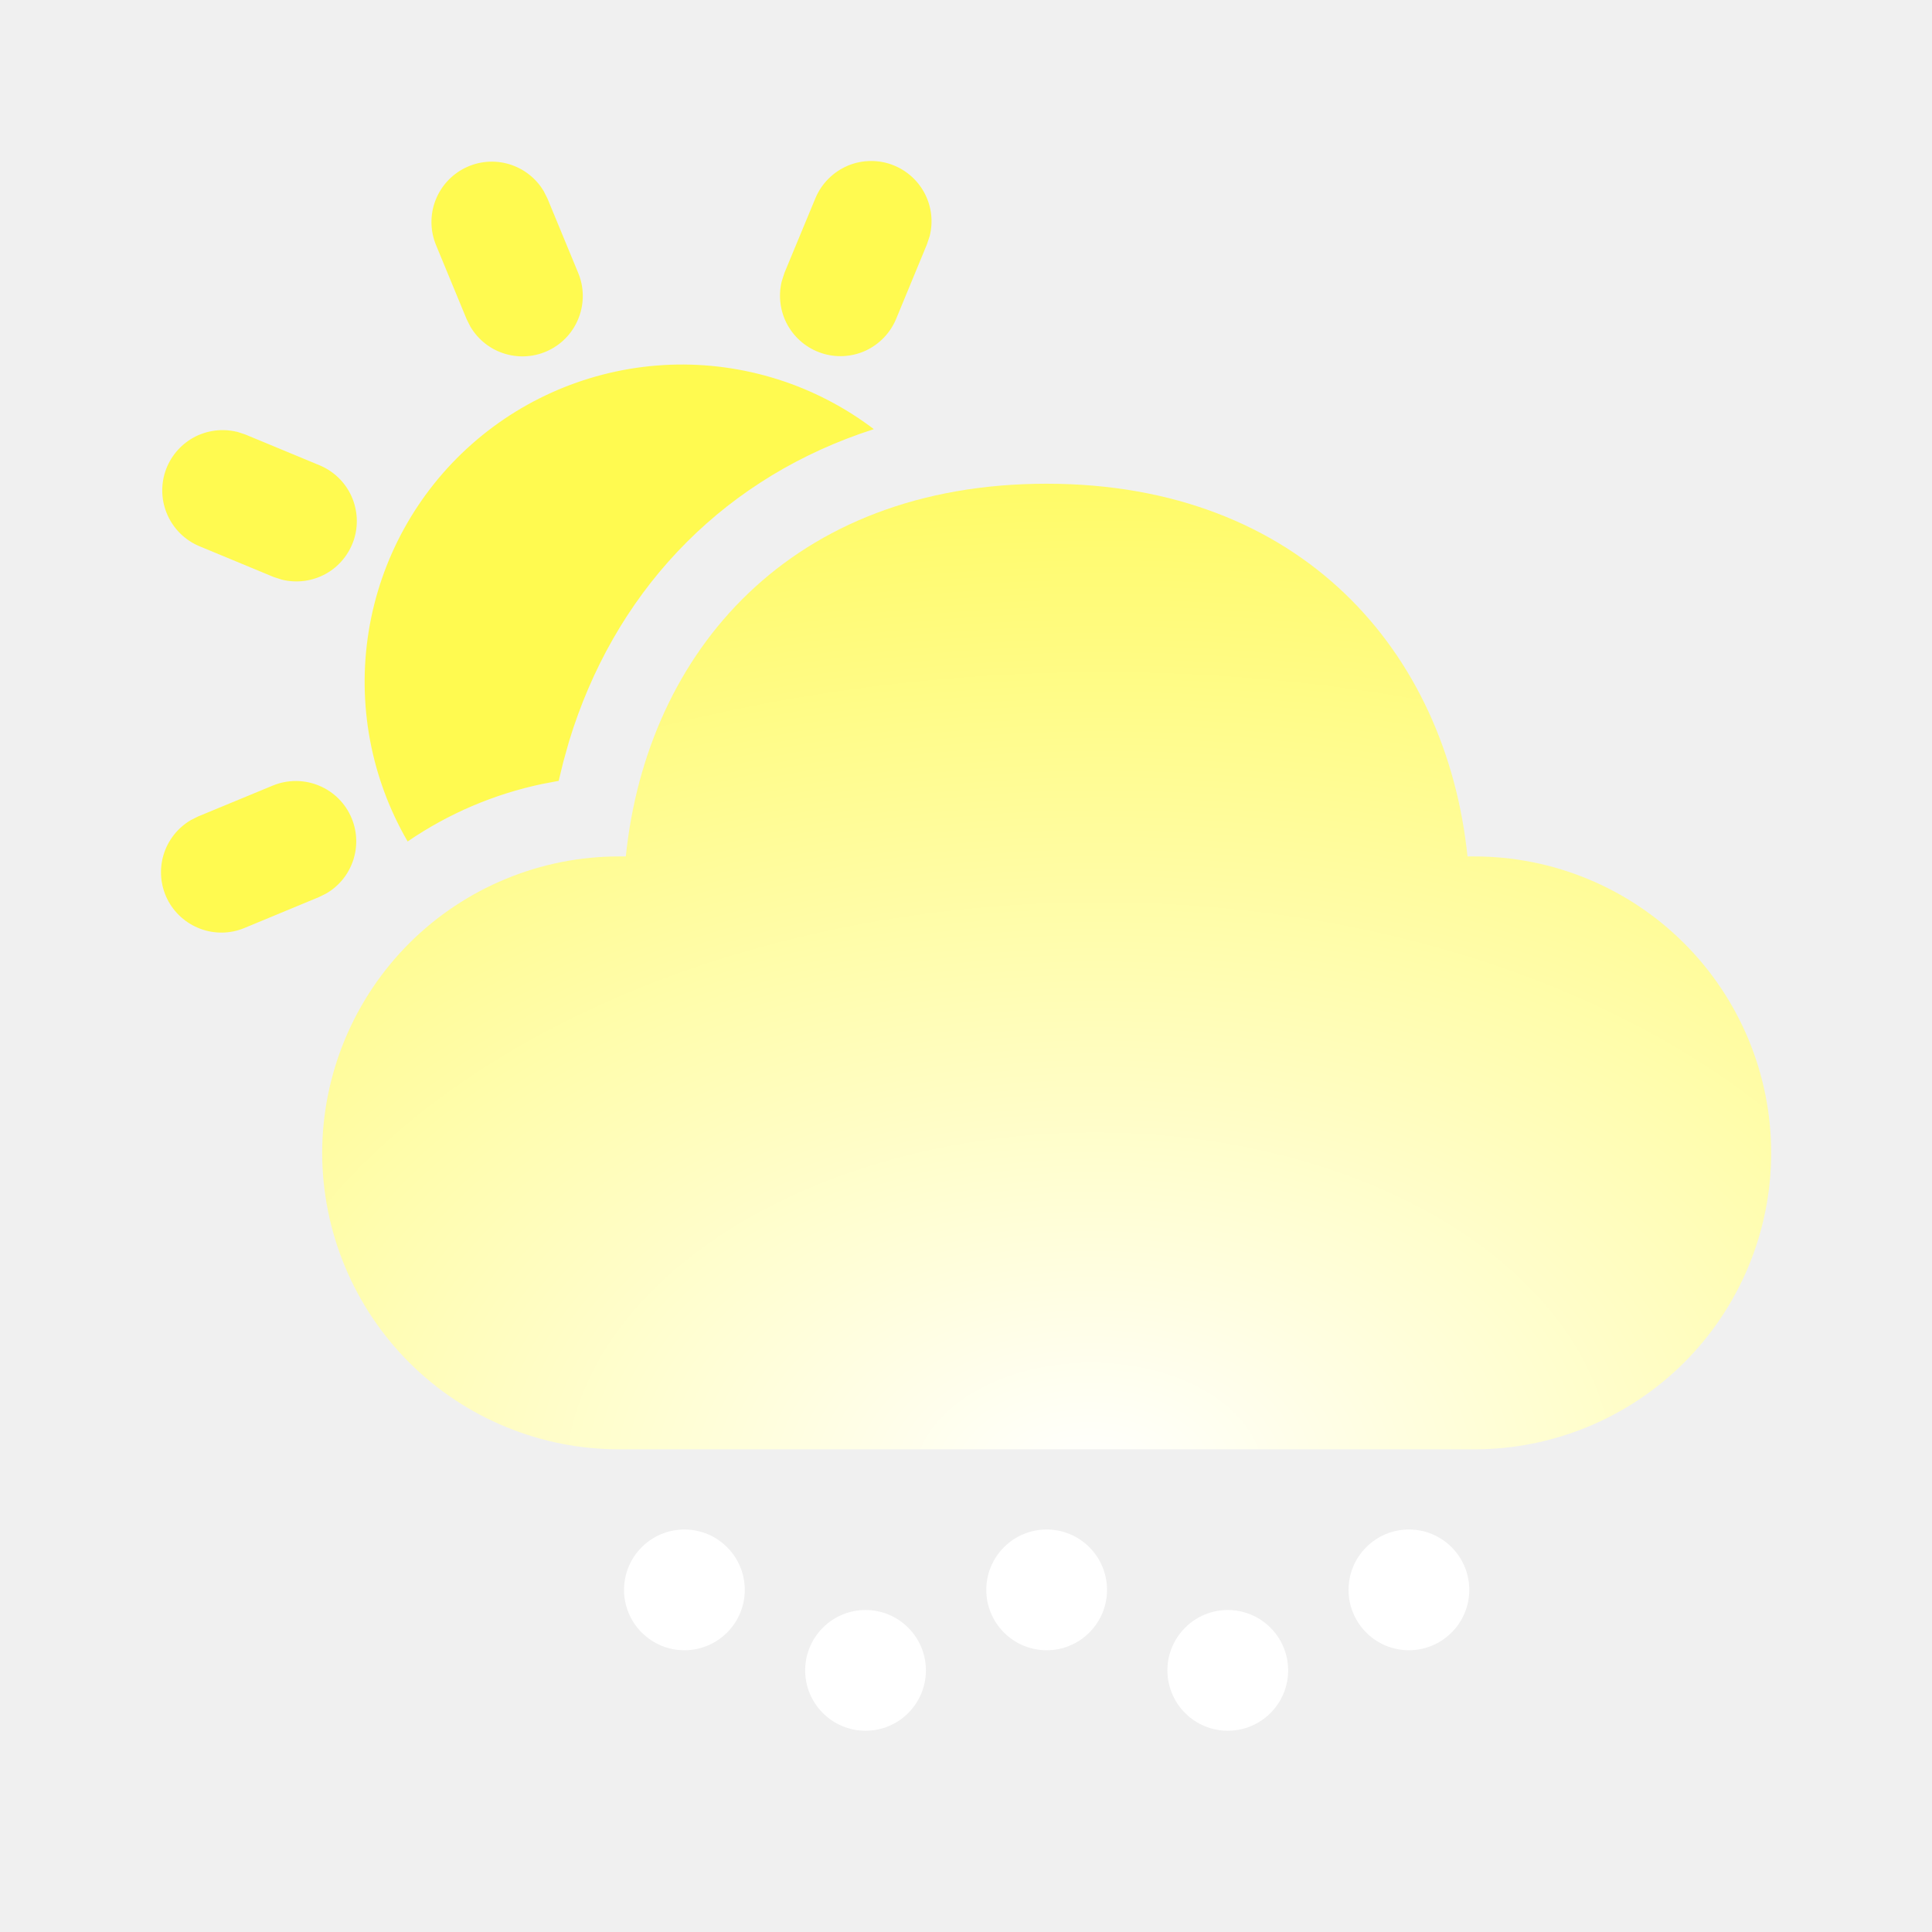
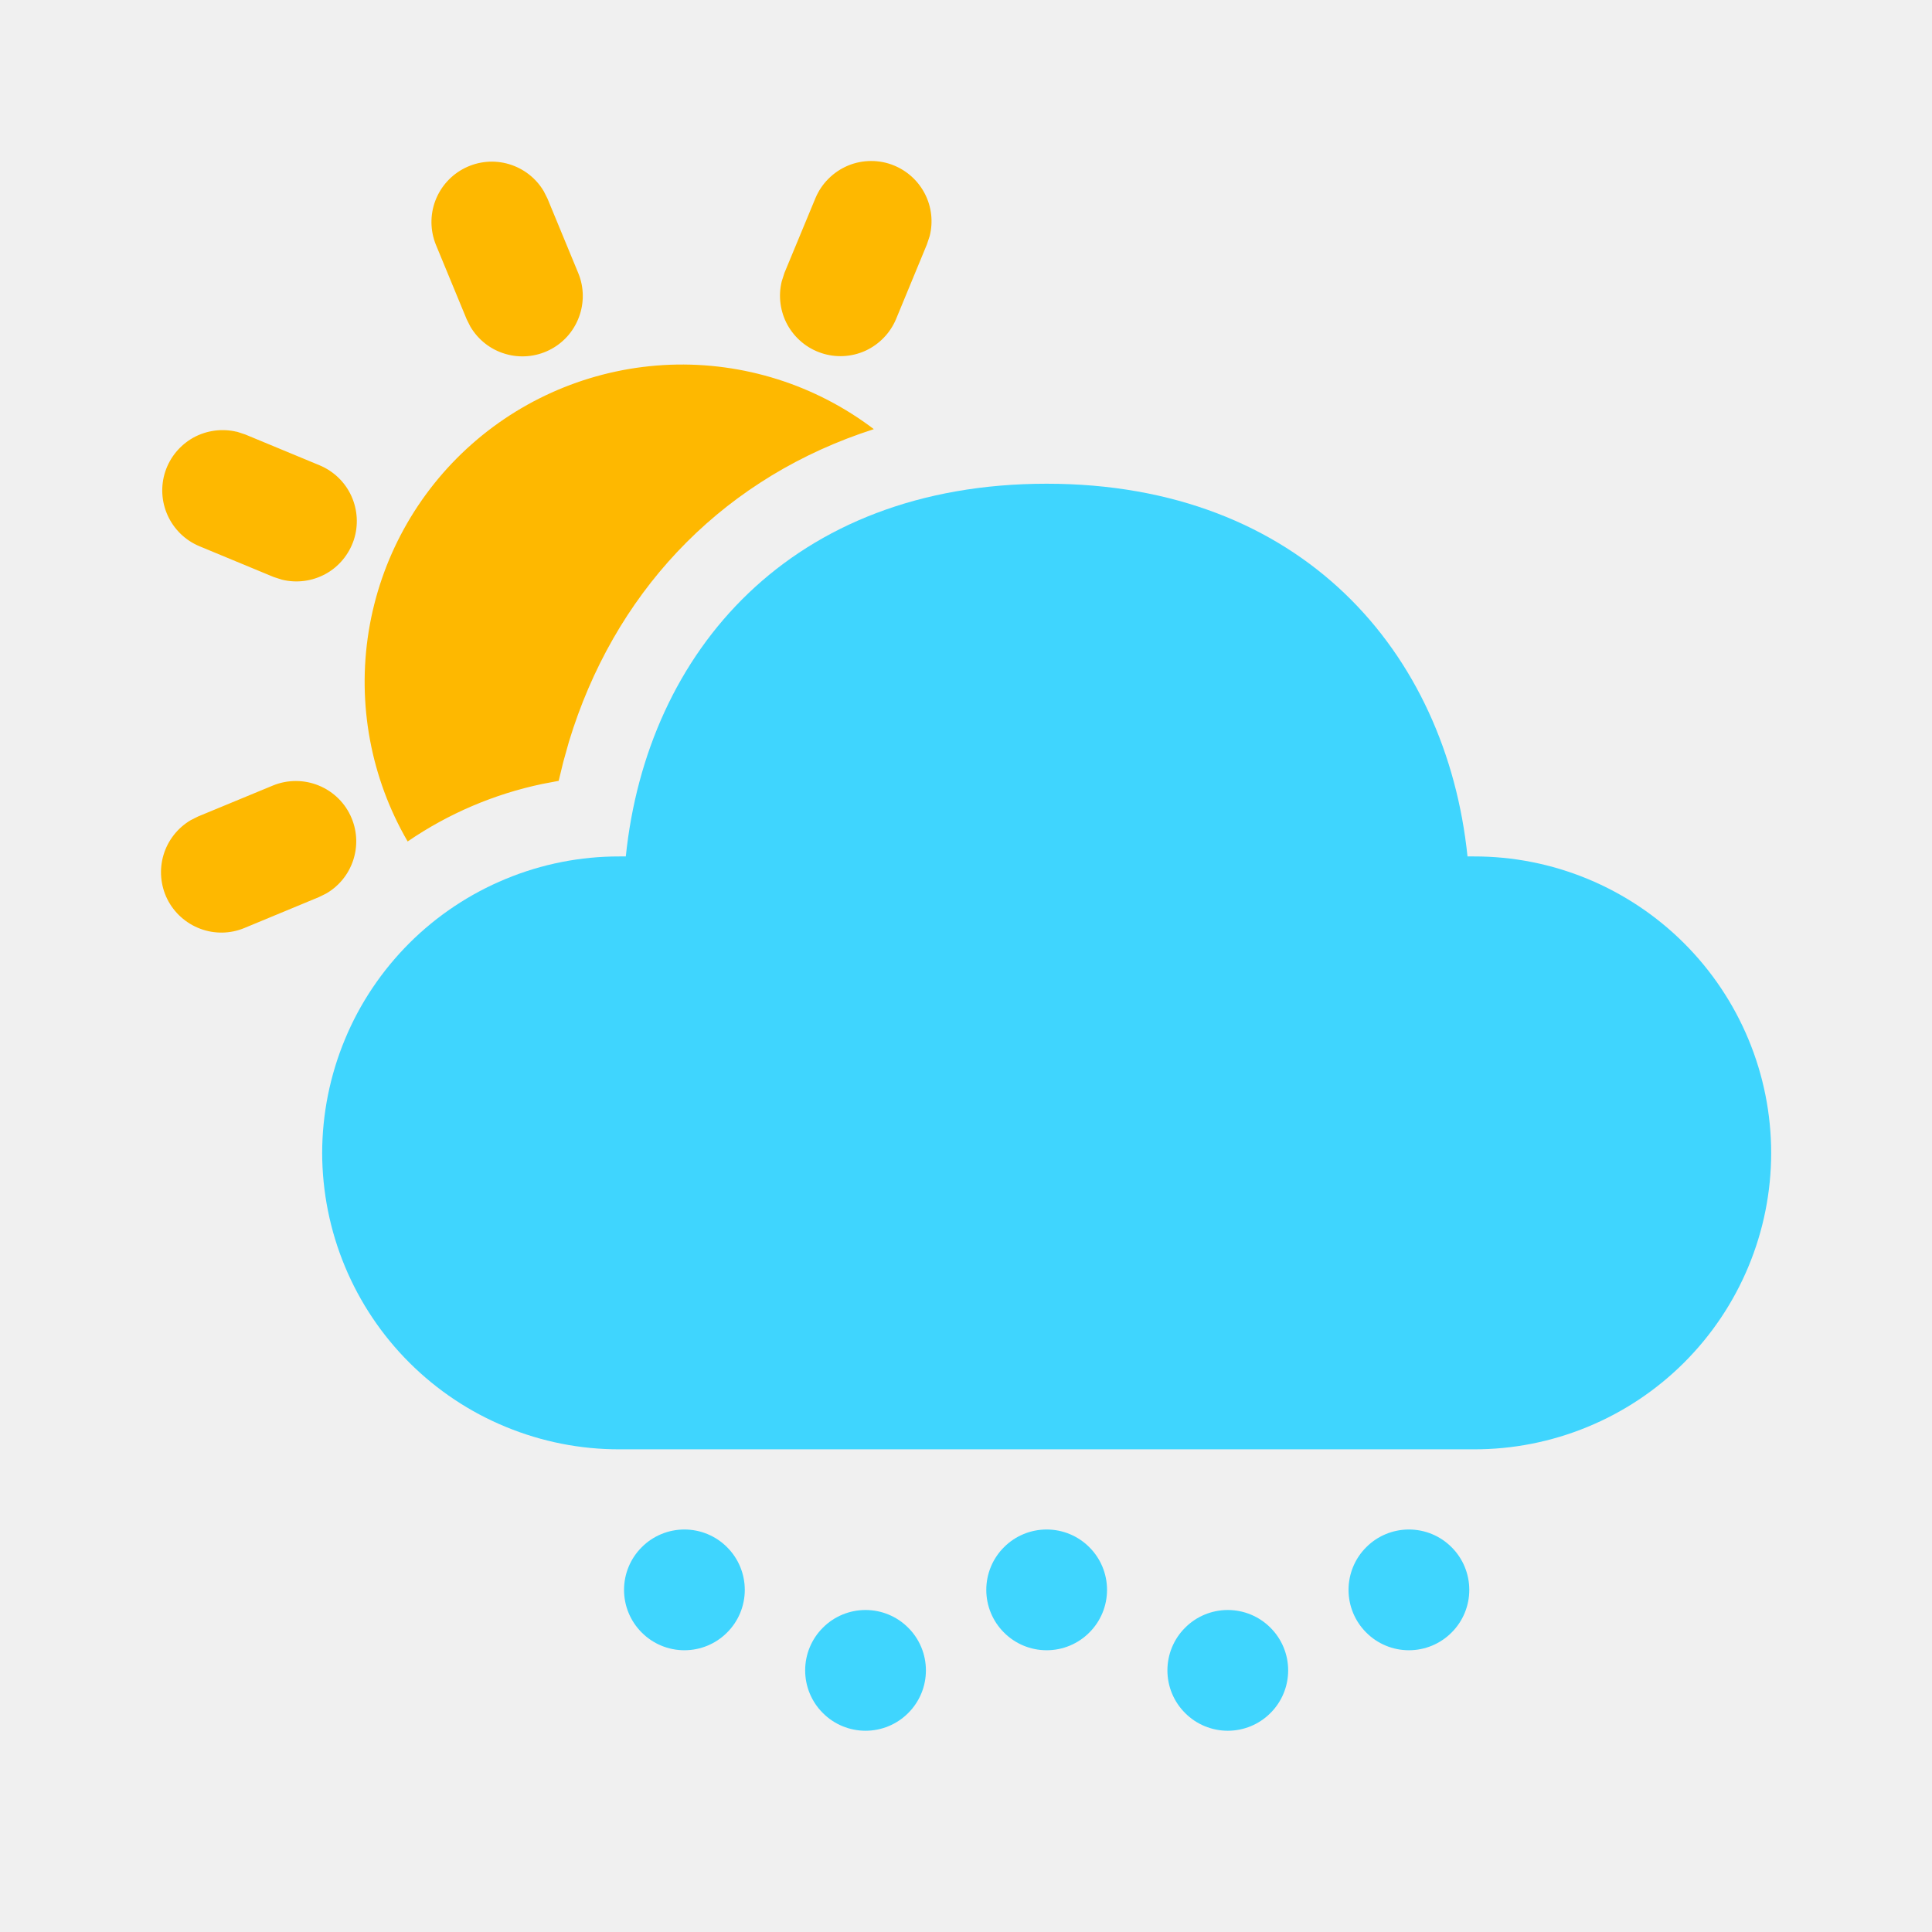
<svg xmlns="http://www.w3.org/2000/svg" width="24" height="24" viewBox="0 0 24 24" fill="none">
-   <path d="M10.752 20C10.951 20 11.142 20.079 11.282 20.22C11.423 20.36 11.502 20.551 11.502 20.75C11.502 20.949 11.423 21.14 11.282 21.28C11.142 21.421 10.951 21.5 10.752 21.5C10.553 21.5 10.362 21.421 10.222 21.28C10.081 21.14 10.002 20.949 10.002 20.75C10.002 20.551 10.081 20.36 10.222 20.22C10.362 20.079 10.553 20 10.752 20ZM15.252 20C15.451 20 15.642 20.079 15.782 20.22C15.923 20.36 16.002 20.551 16.002 20.75C16.002 20.949 15.923 21.14 15.782 21.28C15.642 21.421 15.451 21.5 15.252 21.5C15.053 21.5 14.862 21.421 14.722 21.28C14.581 21.14 14.502 20.949 14.502 20.75C14.502 20.551 14.581 20.36 14.722 20.22C14.862 20.079 15.053 20 15.252 20ZM8.502 19C8.701 19 8.892 19.079 9.032 19.22C9.173 19.36 9.252 19.551 9.252 19.75C9.252 19.949 9.173 20.14 9.032 20.28C8.892 20.421 8.701 20.5 8.502 20.5C8.303 20.5 8.112 20.421 7.972 20.28C7.831 20.14 7.752 19.949 7.752 19.75C7.752 19.551 7.831 19.36 7.972 19.22C8.112 19.079 8.303 19 8.502 19ZM13.002 19C13.201 19 13.392 19.079 13.532 19.22C13.673 19.36 13.752 19.551 13.752 19.75C13.752 19.949 13.673 20.14 13.532 20.28C13.392 20.421 13.201 20.5 13.002 20.5C12.803 20.5 12.612 20.421 12.472 20.28C12.331 20.14 12.252 19.949 12.252 19.75C12.252 19.551 12.331 19.36 12.472 19.22C12.612 19.079 12.803 19 13.002 19ZM17.502 19C17.701 19 17.892 19.079 18.032 19.22C18.173 19.36 18.252 19.551 18.252 19.75C18.252 19.949 18.173 20.14 18.032 20.28C17.892 20.421 17.701 20.5 17.502 20.5C17.303 20.5 17.112 20.421 16.972 20.28C16.831 20.14 16.752 19.949 16.752 19.75C16.752 19.551 16.831 19.36 16.972 19.22C17.112 19.079 17.303 19 17.502 19Z" fill="white" />
-   <path d="M13.002 6.009C16.171 6.009 17.968 8.106 18.23 10.639H18.31C18.795 10.638 19.274 10.733 19.722 10.918C20.17 11.103 20.576 11.374 20.919 11.716C21.262 12.058 21.534 12.464 21.72 12.911C21.906 13.358 22.002 13.838 22.002 14.322C22.002 14.806 21.906 15.286 21.72 15.733C21.534 16.18 21.262 16.586 20.919 16.928C20.576 17.27 20.169 17.541 19.722 17.725C19.274 17.91 18.795 18.005 18.31 18.004H7.694C7.21 18.005 6.731 17.91 6.283 17.725C5.835 17.541 5.429 17.27 5.086 16.928C4.743 16.586 4.471 16.18 4.285 15.733C4.099 15.286 4.003 14.806 4.002 14.322C4.003 13.838 4.099 13.358 4.285 12.911C4.471 12.464 4.743 12.058 5.085 11.716C5.428 11.374 5.835 11.103 6.283 10.918C6.73 10.733 7.21 10.638 7.694 10.639H7.774C8.037 8.089 9.834 6.009 13.002 6.009Z" fill="url(#paint0_radial_4_172)" />
-   <path d="M4.368 10.164C4.438 10.332 4.444 10.519 4.386 10.691C4.328 10.863 4.21 11.008 4.053 11.099L3.962 11.144L3.036 11.528C2.861 11.601 2.664 11.604 2.487 11.537C2.309 11.47 2.163 11.339 2.078 11.169C1.994 10.999 1.977 10.803 2.031 10.621C2.085 10.439 2.207 10.284 2.37 10.188L2.462 10.142L3.388 9.759C3.572 9.683 3.778 9.683 3.962 9.759C4.146 9.835 4.292 9.98 4.368 10.164ZM10.855 5.331L10.683 5.389C8.899 6.019 7.621 7.394 7.068 9.212L6.998 9.462L6.94 9.7L6.734 9.739C6.136 9.865 5.569 10.107 5.064 10.453C4.606 9.665 4.435 8.743 4.58 7.843C4.725 6.944 5.177 6.122 5.86 5.518C6.543 4.914 7.414 4.566 8.324 4.531C9.235 4.497 10.13 4.78 10.855 5.331ZM2.94 5.362L3.046 5.397L3.972 5.781C4.146 5.854 4.287 5.99 4.365 6.162C4.443 6.334 4.454 6.529 4.395 6.708C4.335 6.887 4.211 7.038 4.046 7.129C3.88 7.22 3.687 7.246 3.503 7.201L3.4 7.168L2.474 6.784C2.301 6.711 2.161 6.575 2.083 6.403C2.005 6.232 1.994 6.037 2.053 5.858C2.112 5.679 2.237 5.529 2.401 5.437C2.566 5.346 2.759 5.32 2.942 5.364L2.94 5.362ZM6.755 2.376L6.801 2.467L7.184 3.394C7.256 3.569 7.258 3.765 7.191 3.942C7.124 4.12 6.993 4.265 6.823 4.349C6.654 4.433 6.458 4.45 6.277 4.396C6.095 4.343 5.941 4.222 5.844 4.059L5.798 3.968L5.415 3.041C5.344 2.866 5.341 2.67 5.408 2.493C5.475 2.316 5.607 2.17 5.777 2.086C5.946 2.002 6.141 1.985 6.323 2.039C6.504 2.093 6.659 2.213 6.755 2.376ZM11.109 2.057C11.275 2.126 11.411 2.252 11.492 2.413C11.573 2.573 11.593 2.758 11.549 2.932L11.514 3.037L11.131 3.964C11.058 4.138 10.922 4.278 10.751 4.357C10.579 4.435 10.384 4.446 10.204 4.386C10.025 4.327 9.875 4.202 9.783 4.037C9.692 3.872 9.666 3.678 9.711 3.495L9.745 3.389L10.129 2.463C10.167 2.372 10.222 2.289 10.292 2.22C10.362 2.15 10.444 2.095 10.535 2.057C10.626 2.019 10.724 2 10.822 2C10.921 2 11.018 2.019 11.109 2.057Z" fill="#FFFA50" />
-   <defs>
-     <radialGradient id="paint0_radial_4_172" cx="0" cy="0" r="1" gradientUnits="userSpaceOnUse" gradientTransform="translate(13.4581 18.3713) rotate(-91.3671) scale(14.3246 21.4978)">
-       <stop stop-color="white" />
-       <stop offset="1" stop-color="#FFFA50" />
-     </radialGradient>
-   </defs>
+   <path d="M10.752 20C10.951 20 11.142 20.079 11.282 20.22C11.423 20.36 11.502 20.551 11.502 20.75C11.502 20.949 11.423 21.14 11.282 21.28C11.142 21.421 10.951 21.5 10.752 21.5C10.553 21.5 10.362 21.421 10.222 21.28C10.081 21.14 10.002 20.949 10.002 20.75C10.002 20.551 10.081 20.36 10.222 20.22C10.362 20.079 10.553 20 10.752 20ZM15.252 20C15.451 20 15.642 20.079 15.782 20.22C15.923 20.36 16.002 20.551 16.002 20.75C16.002 20.949 15.923 21.14 15.782 21.28C15.642 21.421 15.451 21.5 15.252 21.5C15.053 21.5 14.862 21.421 14.722 21.28C14.581 21.14 14.502 20.949 14.502 20.75C14.502 20.551 14.581 20.36 14.722 20.22C14.862 20.079 15.053 20 15.252 20ZM8.502 19C8.701 19 8.892 19.079 9.032 19.22C9.173 19.36 9.252 19.551 9.252 19.75C9.252 19.949 9.173 20.14 9.032 20.28C8.892 20.421 8.701 20.5 8.502 20.5C8.303 20.5 8.112 20.421 7.972 20.28C7.831 20.14 7.752 19.949 7.752 19.75C7.752 19.551 7.831 19.36 7.972 19.22C8.112 19.079 8.303 19 8.502 19ZM13.002 19C13.201 19 13.392 19.079 13.532 19.22C13.673 19.36 13.752 19.551 13.752 19.75C13.752 19.949 13.673 20.14 13.532 20.28C13.392 20.421 13.201 20.5 13.002 20.5C12.803 20.5 12.612 20.421 12.472 20.28C12.331 20.14 12.252 19.949 12.252 19.75C12.252 19.551 12.331 19.36 12.472 19.22C12.612 19.079 12.803 19 13.002 19ZM17.502 19C17.701 19 17.892 19.079 18.032 19.22C18.173 19.36 18.252 19.551 18.252 19.75C18.252 19.949 18.173 20.14 18.032 20.28C17.892 20.421 17.701 20.5 17.502 20.5C17.303 20.5 17.112 20.421 16.972 20.28C16.831 20.14 16.752 19.949 16.752 19.75C16.752 19.551 16.831 19.36 16.972 19.22C17.112 19.079 17.303 19 17.502 19Z" fill="#3FD5FE" />
+   <path d="M13.002 6.009C16.171 6.009 17.968 8.106 18.23 10.639H18.31C18.795 10.638 19.274 10.733 19.722 10.918C20.169 11.103 20.576 11.374 20.919 11.716C21.262 12.058 21.534 12.464 21.72 12.911C21.906 13.358 22.002 13.838 22.002 14.322C22.002 14.806 21.906 15.286 21.72 15.733C21.534 16.18 21.262 16.586 20.919 16.928C20.576 17.27 20.169 17.541 19.722 17.725C19.274 17.91 18.794 18.005 18.31 18.004H7.694C7.21 18.005 6.731 17.91 6.283 17.725C5.835 17.541 5.429 17.27 5.086 16.928C4.743 16.586 4.471 16.18 4.285 15.733C4.099 15.286 4.003 14.806 4.002 14.322C4.003 13.838 4.099 13.358 4.285 12.911C4.47 12.464 4.743 12.058 5.085 11.716C5.428 11.374 5.835 11.103 6.283 10.918C6.73 10.733 7.21 10.638 7.694 10.639H7.774C8.037 8.089 9.834 6.009 13.002 6.009Z" fill="#3FD5FE" />
+   <path d="M4.368 10.164C4.438 10.332 4.444 10.519 4.386 10.691C4.328 10.863 4.21 11.008 4.053 11.099L3.962 11.144L3.036 11.528C2.861 11.601 2.664 11.604 2.487 11.537C2.309 11.47 2.163 11.339 2.078 11.169C1.994 10.999 1.977 10.803 2.031 10.621C2.085 10.439 2.207 10.284 2.37 10.188L2.462 10.142L3.388 9.759C3.572 9.683 3.778 9.683 3.962 9.759C4.146 9.835 4.292 9.98 4.368 10.164ZM10.855 5.331L10.683 5.389C8.899 6.019 7.621 7.394 7.068 9.212L6.998 9.462L6.94 9.7L6.734 9.739C6.136 9.865 5.569 10.107 5.064 10.453C4.606 9.665 4.435 8.743 4.58 7.843C4.725 6.944 5.177 6.122 5.86 5.518C6.543 4.914 7.414 4.566 8.324 4.531C9.235 4.497 10.13 4.78 10.855 5.331ZM2.94 5.362L3.046 5.397L3.972 5.781C4.146 5.854 4.287 5.99 4.365 6.162C4.443 6.334 4.454 6.529 4.395 6.708C4.335 6.887 4.211 7.038 4.046 7.129C3.88 7.22 3.687 7.246 3.503 7.201L3.4 7.168L2.474 6.784C2.301 6.711 2.161 6.575 2.083 6.403C2.005 6.232 1.994 6.037 2.053 5.858C2.112 5.679 2.237 5.529 2.401 5.437C2.566 5.346 2.759 5.32 2.942 5.364L2.94 5.362ZM6.755 2.376L6.801 2.467L7.184 3.394C7.256 3.569 7.258 3.765 7.191 3.942C7.124 4.12 6.993 4.265 6.823 4.349C6.654 4.433 6.458 4.45 6.277 4.396C6.095 4.343 5.941 4.222 5.844 4.059L5.798 3.968L5.415 3.041C5.344 2.866 5.341 2.67 5.408 2.493C5.475 2.316 5.607 2.17 5.777 2.086C5.946 2.002 6.141 1.985 6.323 2.039C6.504 2.093 6.659 2.213 6.755 2.376ZM11.109 2.057C11.275 2.126 11.411 2.252 11.492 2.413C11.573 2.573 11.593 2.758 11.549 2.932L11.514 3.037L11.131 3.964C11.058 4.138 10.922 4.278 10.751 4.357C10.579 4.435 10.384 4.446 10.204 4.386C10.025 4.327 9.875 4.202 9.783 4.037C9.692 3.872 9.666 3.678 9.711 3.495L9.745 3.389L10.129 2.463C10.167 2.372 10.222 2.289 10.292 2.22C10.362 2.15 10.444 2.095 10.535 2.057C10.626 2.019 10.724 2 10.822 2C10.921 2 11.018 2.019 11.109 2.057Z" fill="#FEB800" />
</svg>
